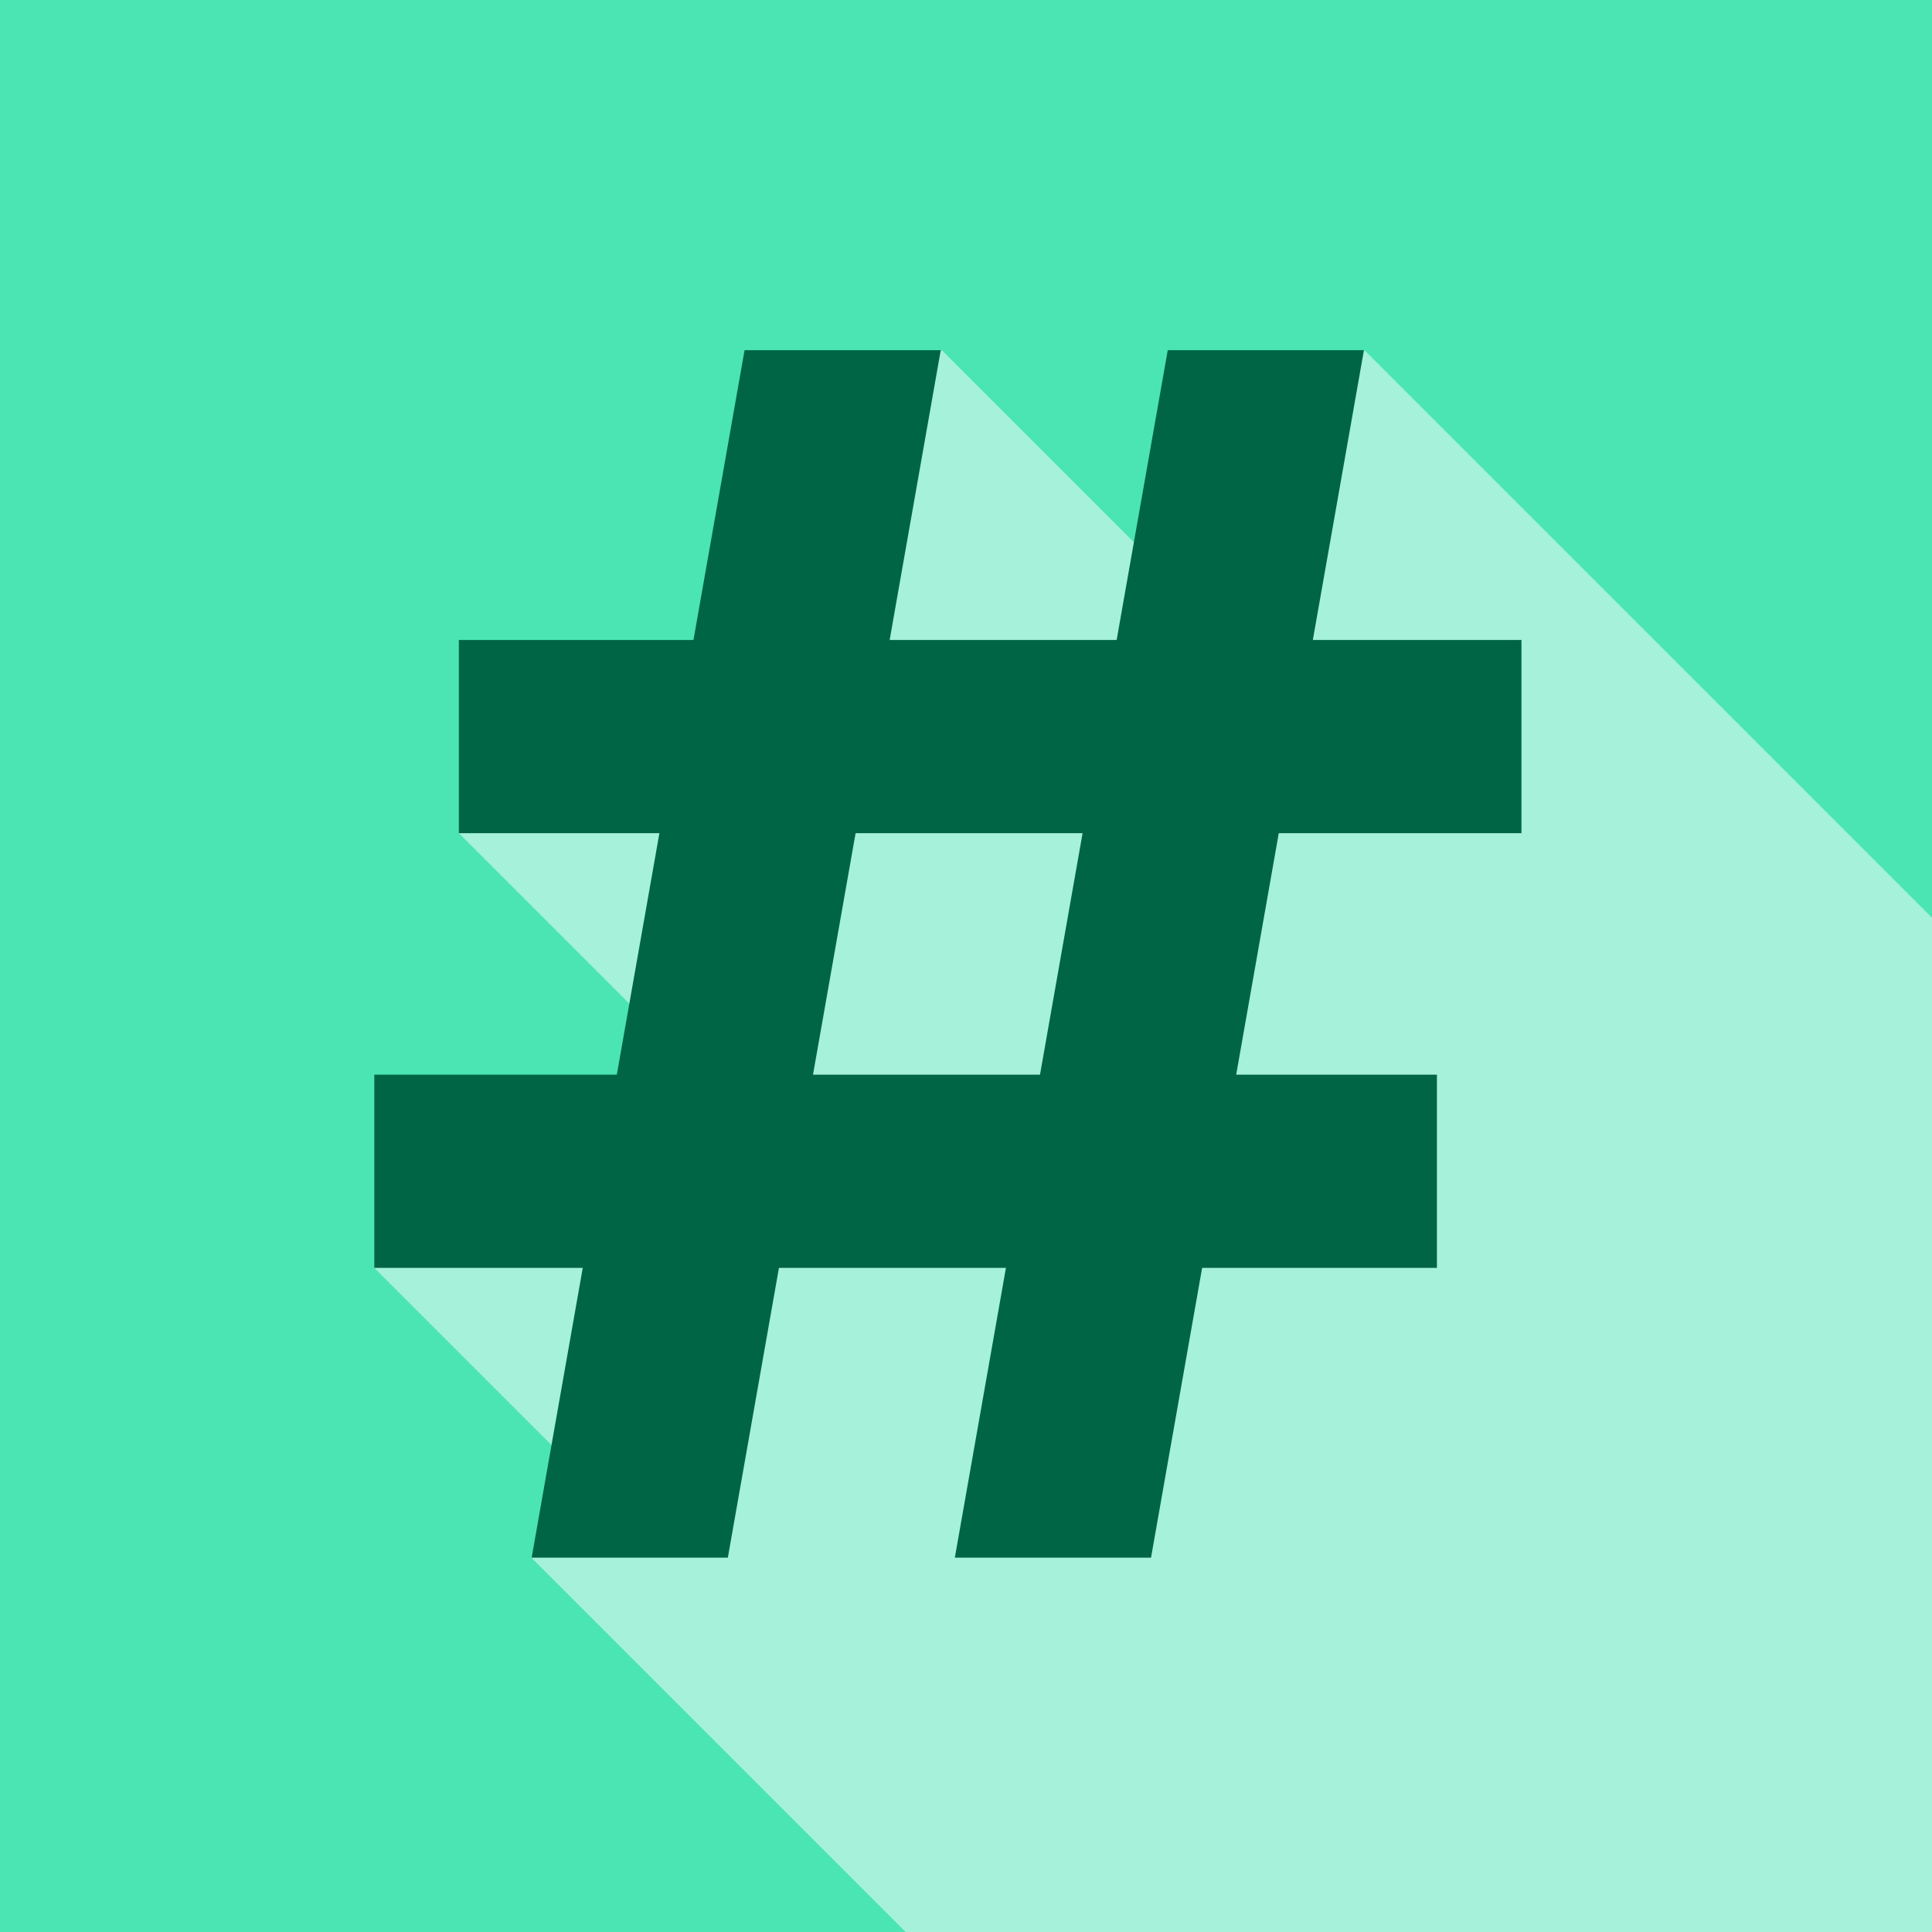
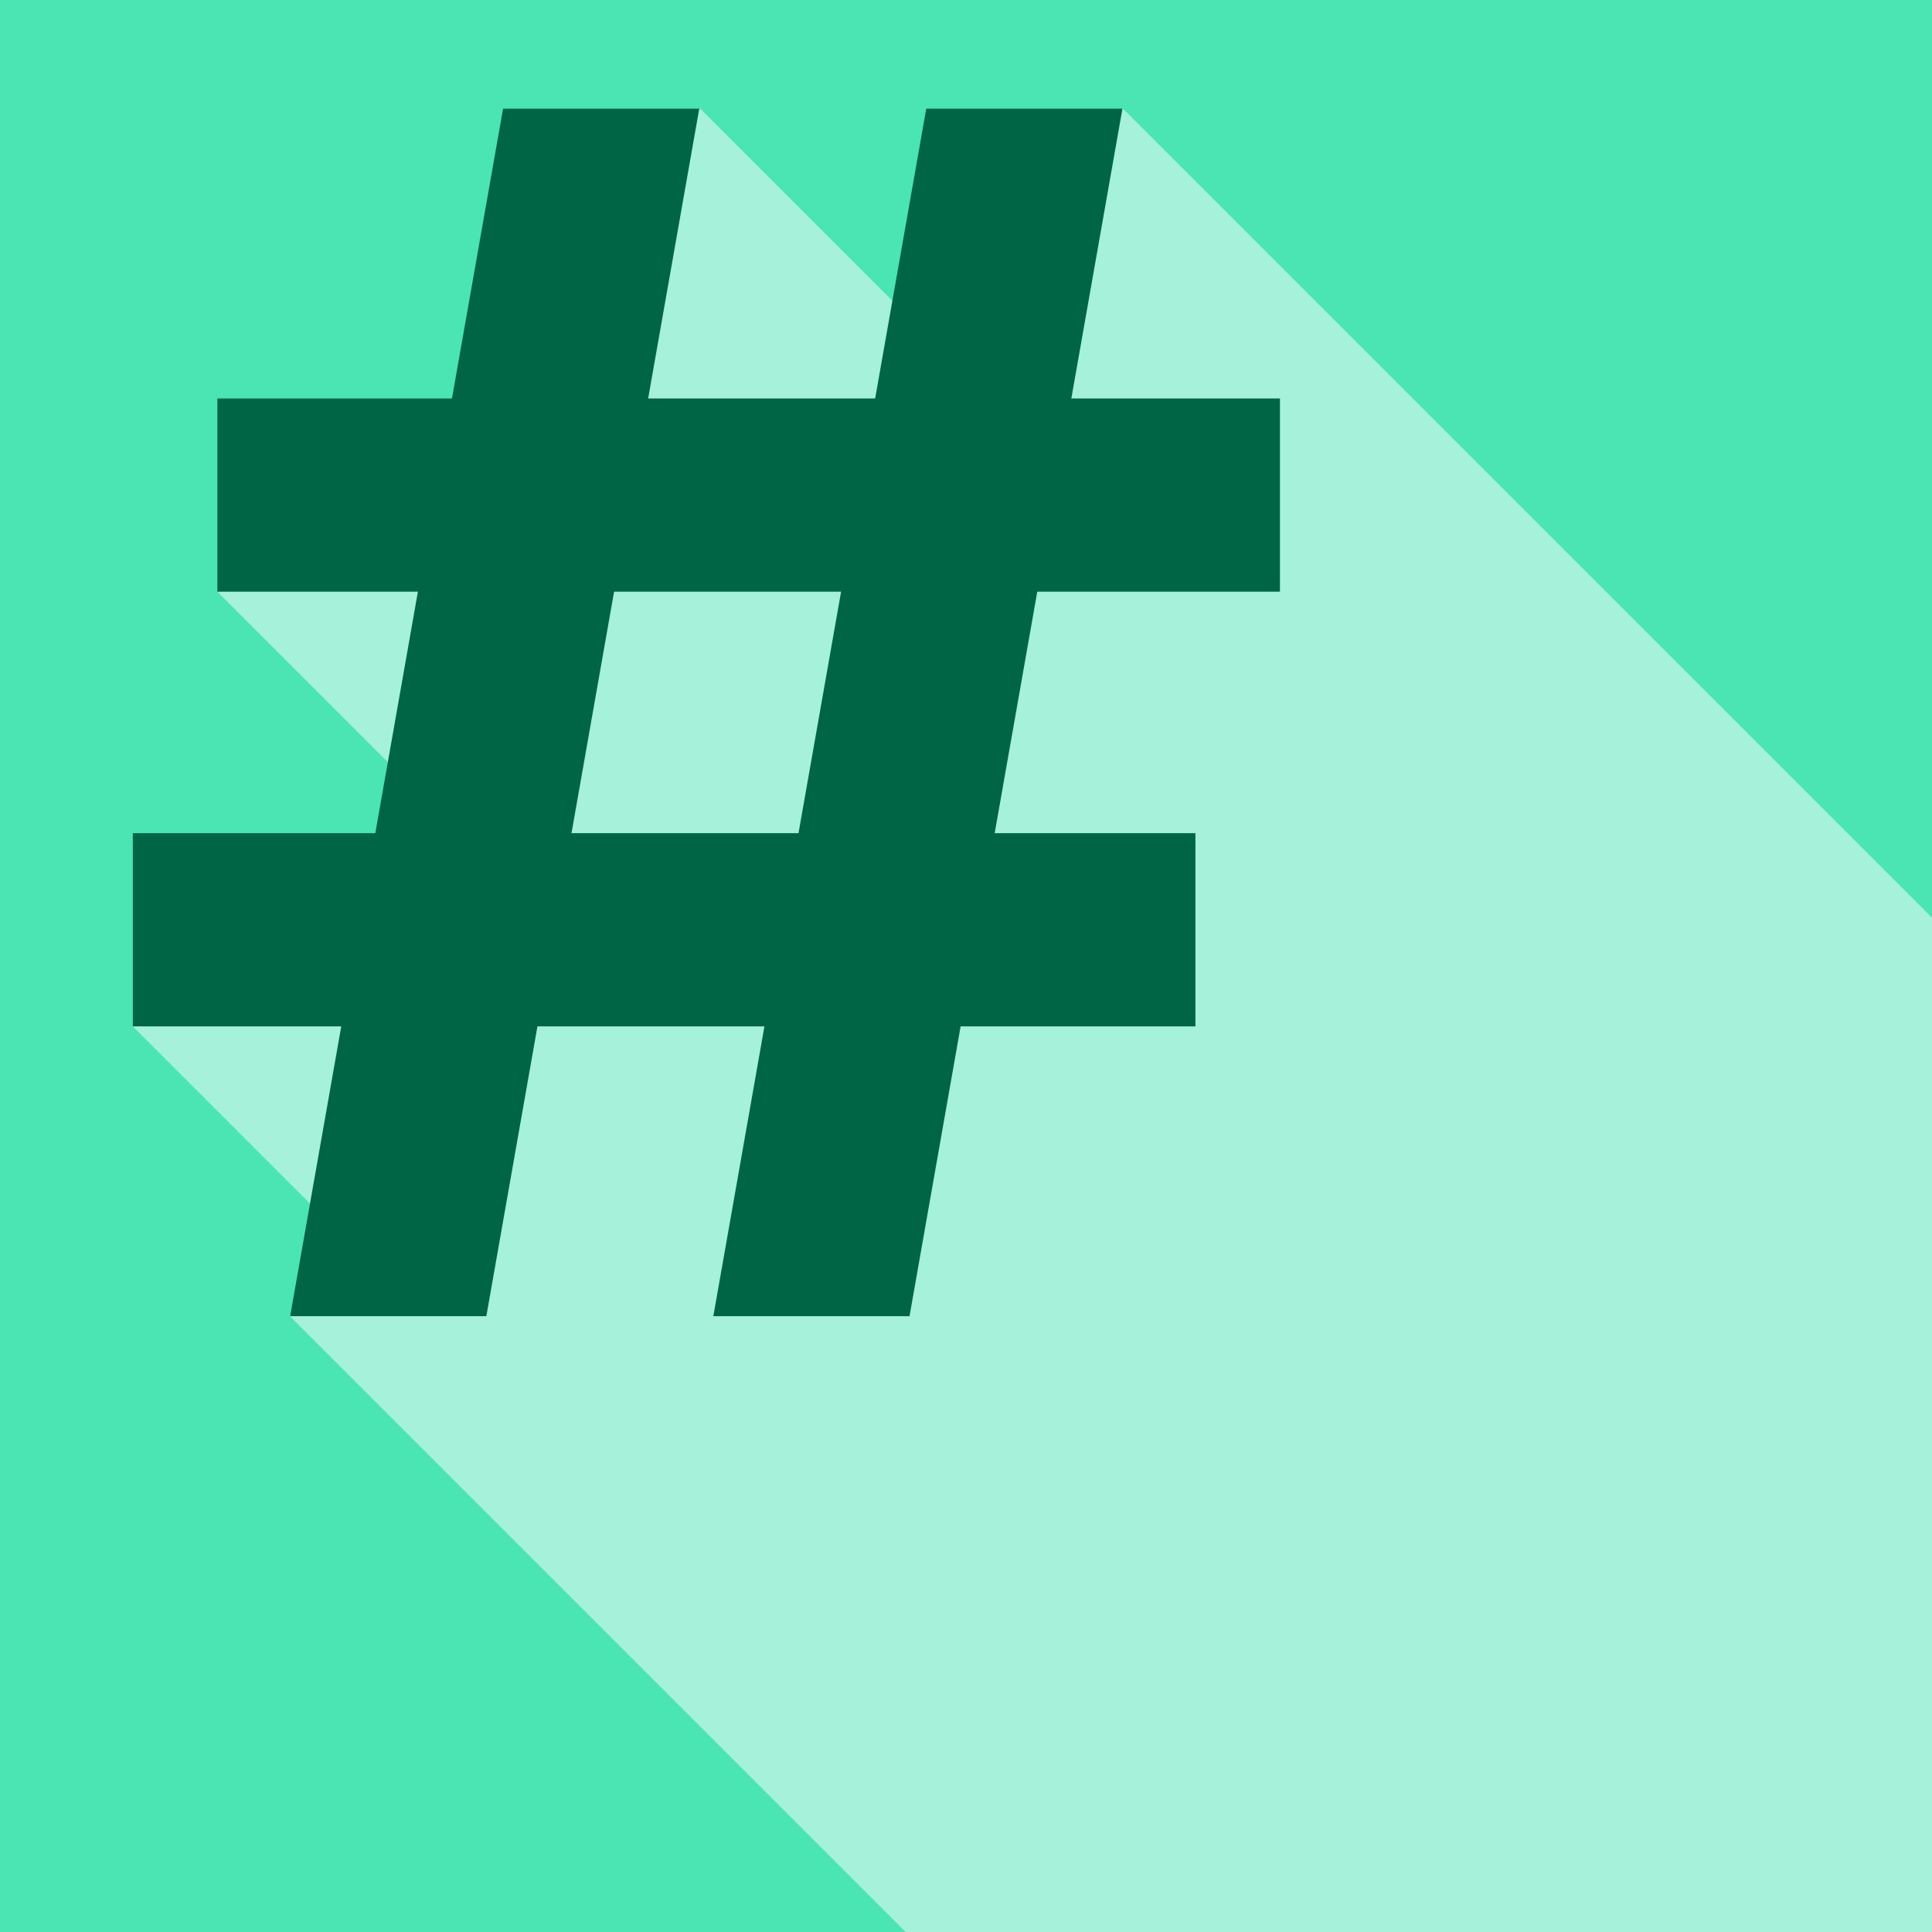
- <svg xmlns="http://www.w3.org/2000/svg" viewBox="0 0 512 512">
+ <svg xmlns="http://www.w3.org/2000/svg" viewBox="51.2 51.2 409.6 409.6" width="512" height="512">
  <defs>
    <rect id="rect" x="0" y="56" width="512" height="400" fill="none" />
    <clipPath id="clip">
      <use href="#rect" />
    </clipPath>
  </defs>
-   <rect x="0" y="0" width="100%" height="100%" fill="#4AE5B3" />
-   <g id="coisillon-et-ombres" transform="translate(48,48) scale(.8)">
-     <rect x="92" y="152" width="600" height="64" fill="#A5F1D9" transform="rotate(45,92,216)" />
-     <rect x="152" y="152" width="600" height="64" fill="#A5F1D9" transform="rotate(45,152,216)" />
-     <rect x="212" y="152" width="600" height="64" fill="#A5F1D9" transform="rotate(45,212,216)" />
-     <rect x="262" y="152" width="600" height="64" fill="#A5F1D9" transform="rotate(45,262,216)" />
-     <rect x="322" y="152" width="600" height="64" fill="#A5F1D9" transform="rotate(45,322,216)" />
-     <rect x="382" y="152" width="600" height="64" fill="#A5F1D9" transform="rotate(45,382,216)" />
-     <rect x="444" y="152" width="600" height="64" fill="#A5F1D9" transform="rotate(45,444,152)" />
-     <rect x="64" y="296" width="600" height="64" fill="#A5F1D9" transform="rotate(45,64,360)" />
-     <rect x="124" y="296" width="600" height="64" fill="#A5F1D9" transform="rotate(45,124,360)" />
-     <rect x="184" y="296" width="600" height="64" fill="#A5F1D9" transform="rotate(45,184,360)" />
-     <rect x="392" y="56" width="600" height="64" fill="#A5F1D9" transform="rotate(45,392,56)" />
-     <rect x="362" y="86" width="600" height="64" fill="#A5F1D9" transform="rotate(45,362,86)" />
-     <rect x="252" y="56" width="600" height="64" fill="#A5F1D9" transform="rotate(45,252,56)" />
-     <rect x="222" y="86" width="600" height="64" fill="#A5F1D9" transform="rotate(45,222,86)" />
-     <rect x="116" y="392" width="600" height="64" fill="#A5F1D9" transform="rotate(45,116,456)" />
-     <g clip-path="url(#clip)">
-       <rect x="92" y="152" width="352" height="64" fill="#006544" />
-       <rect x="64" y="296" width="352" height="64" fill="#006544" />
-       <rect x="152" y="-64" width="64" height="640" fill="#006544" transform="rotate(10,192,256)" />
-       <rect x="292" y="-64" width="64" height="640" fill="#006544" transform="rotate(10,320,256)" />
+   <rect x="0" y="0" width="512" height="512" fill="#4AE5B3" />
+   <g transform-origin="256 256" transform="scale(.8)">
+     <g id="coisillon-et-ombres" transform="translate(48,48) scale(.8)">
+       <rect x="92" y="152" width="700" height="64" fill="#A5F1D9" transform="rotate(45,92,216)" />
+       <rect x="152" y="152" width="700" height="64" fill="#A5F1D9" transform="rotate(45,152,216)" />
+       <rect x="212" y="152" width="700" height="64" fill="#A5F1D9" transform="rotate(45,212,216)" />
+       <rect x="262" y="152" width="700" height="64" fill="#A5F1D9" transform="rotate(45,262,216)" />
+       <rect x="322" y="152" width="700" height="64" fill="#A5F1D9" transform="rotate(45,322,216)" />
+       <rect x="382" y="152" width="700" height="64" fill="#A5F1D9" transform="rotate(45,382,216)" />
+       <rect x="444" y="152" width="700" height="64" fill="#A5F1D9" transform="rotate(45,444,152)" />
+       <rect x="64" y="296" width="700" height="64" fill="#A5F1D9" transform="rotate(45,64,360)" />
+       <rect x="124" y="296" width="700" height="64" fill="#A5F1D9" transform="rotate(45,124,360)" />
+       <rect x="184" y="296" width="700" height="64" fill="#A5F1D9" transform="rotate(45,184,360)" />
+       <rect x="392" y="56" width="700" height="64" fill="#A5F1D9" transform="rotate(45,392,56)" />
+       <rect x="362" y="86" width="700" height="64" fill="#A5F1D9" transform="rotate(45,362,86)" />
+       <rect x="252" y="56" width="700" height="64" fill="#A5F1D9" transform="rotate(45,252,56)" />
+       <rect x="222" y="86" width="700" height="64" fill="#A5F1D9" transform="rotate(45,222,86)" />
+       <rect x="116" y="392" width="700" height="64" fill="#A5F1D9" transform="rotate(45,116,456)" />
+       <g clip-path="url(#clip)">
+         <rect x="92" y="152" width="352" height="64" fill="#006544" />
+         <rect x="64" y="296" width="352" height="64" fill="#006544" />
+         <rect x="152" y="-64" width="64" height="640" fill="#006544" transform="rotate(10,192,256)" />
+         <rect x="292" y="-64" width="64" height="640" fill="#006544" transform="rotate(10,320,256)" />
+       </g>
    </g>
  </g>
</svg>
